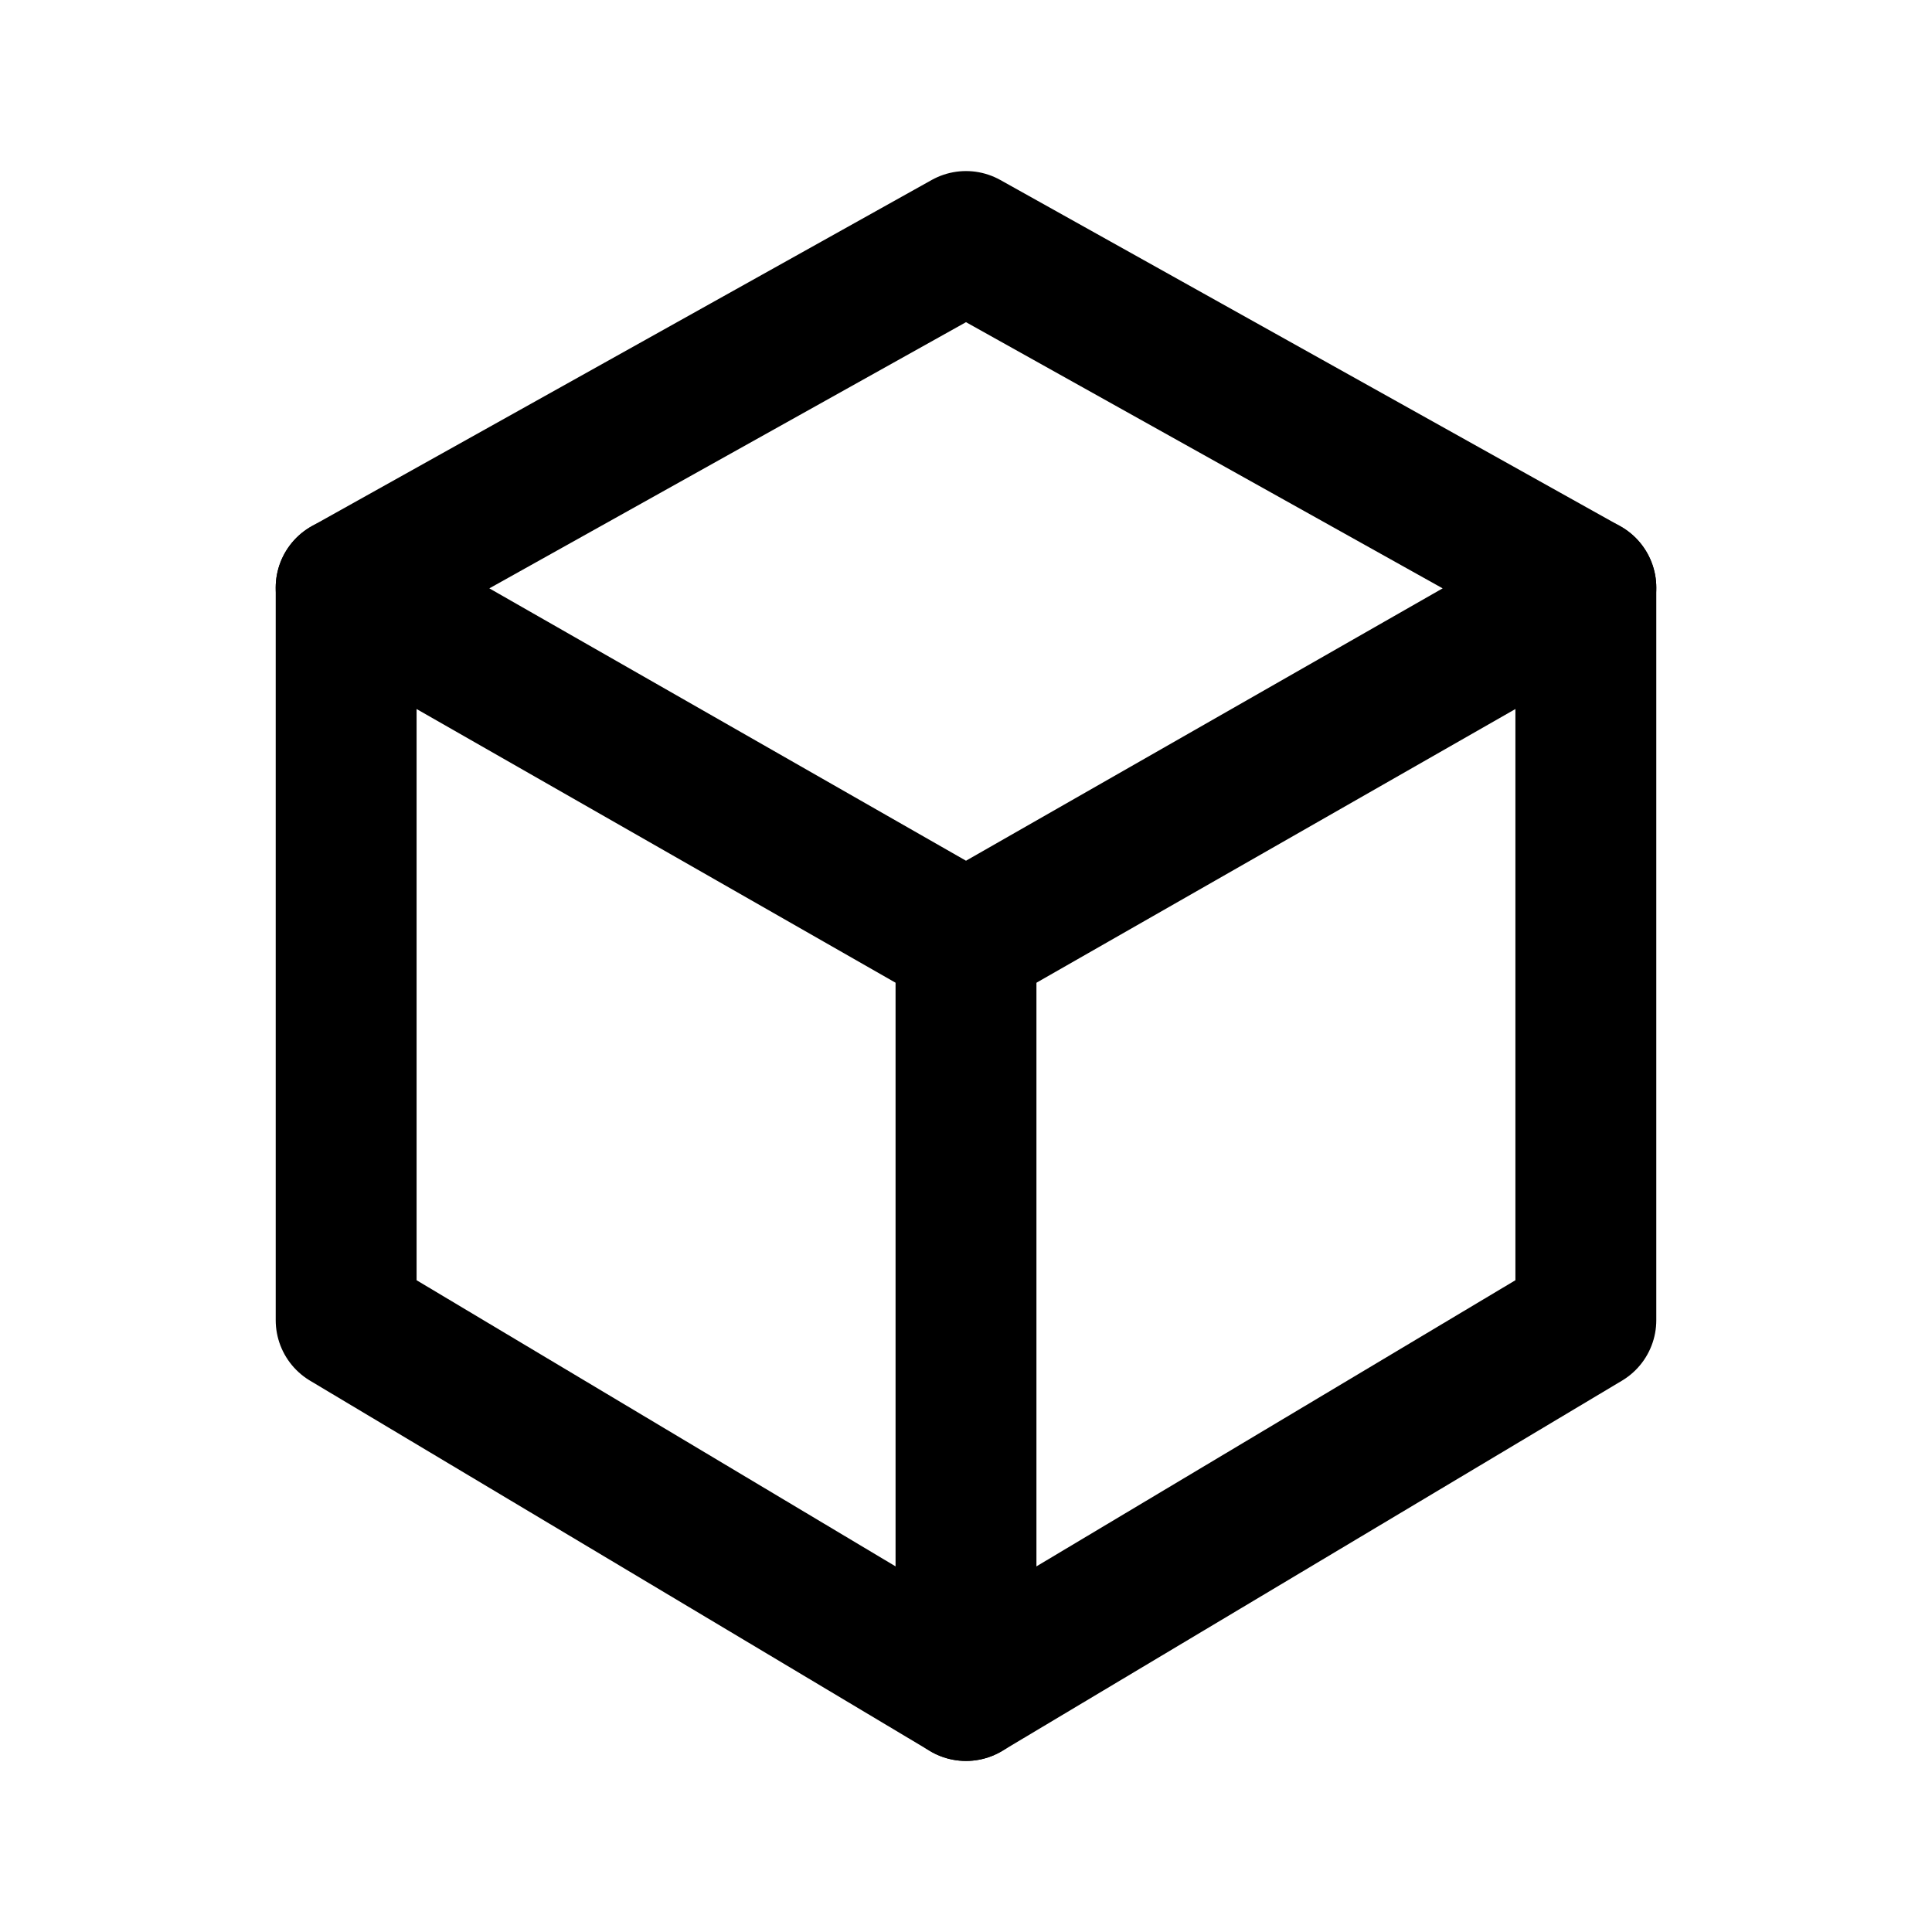
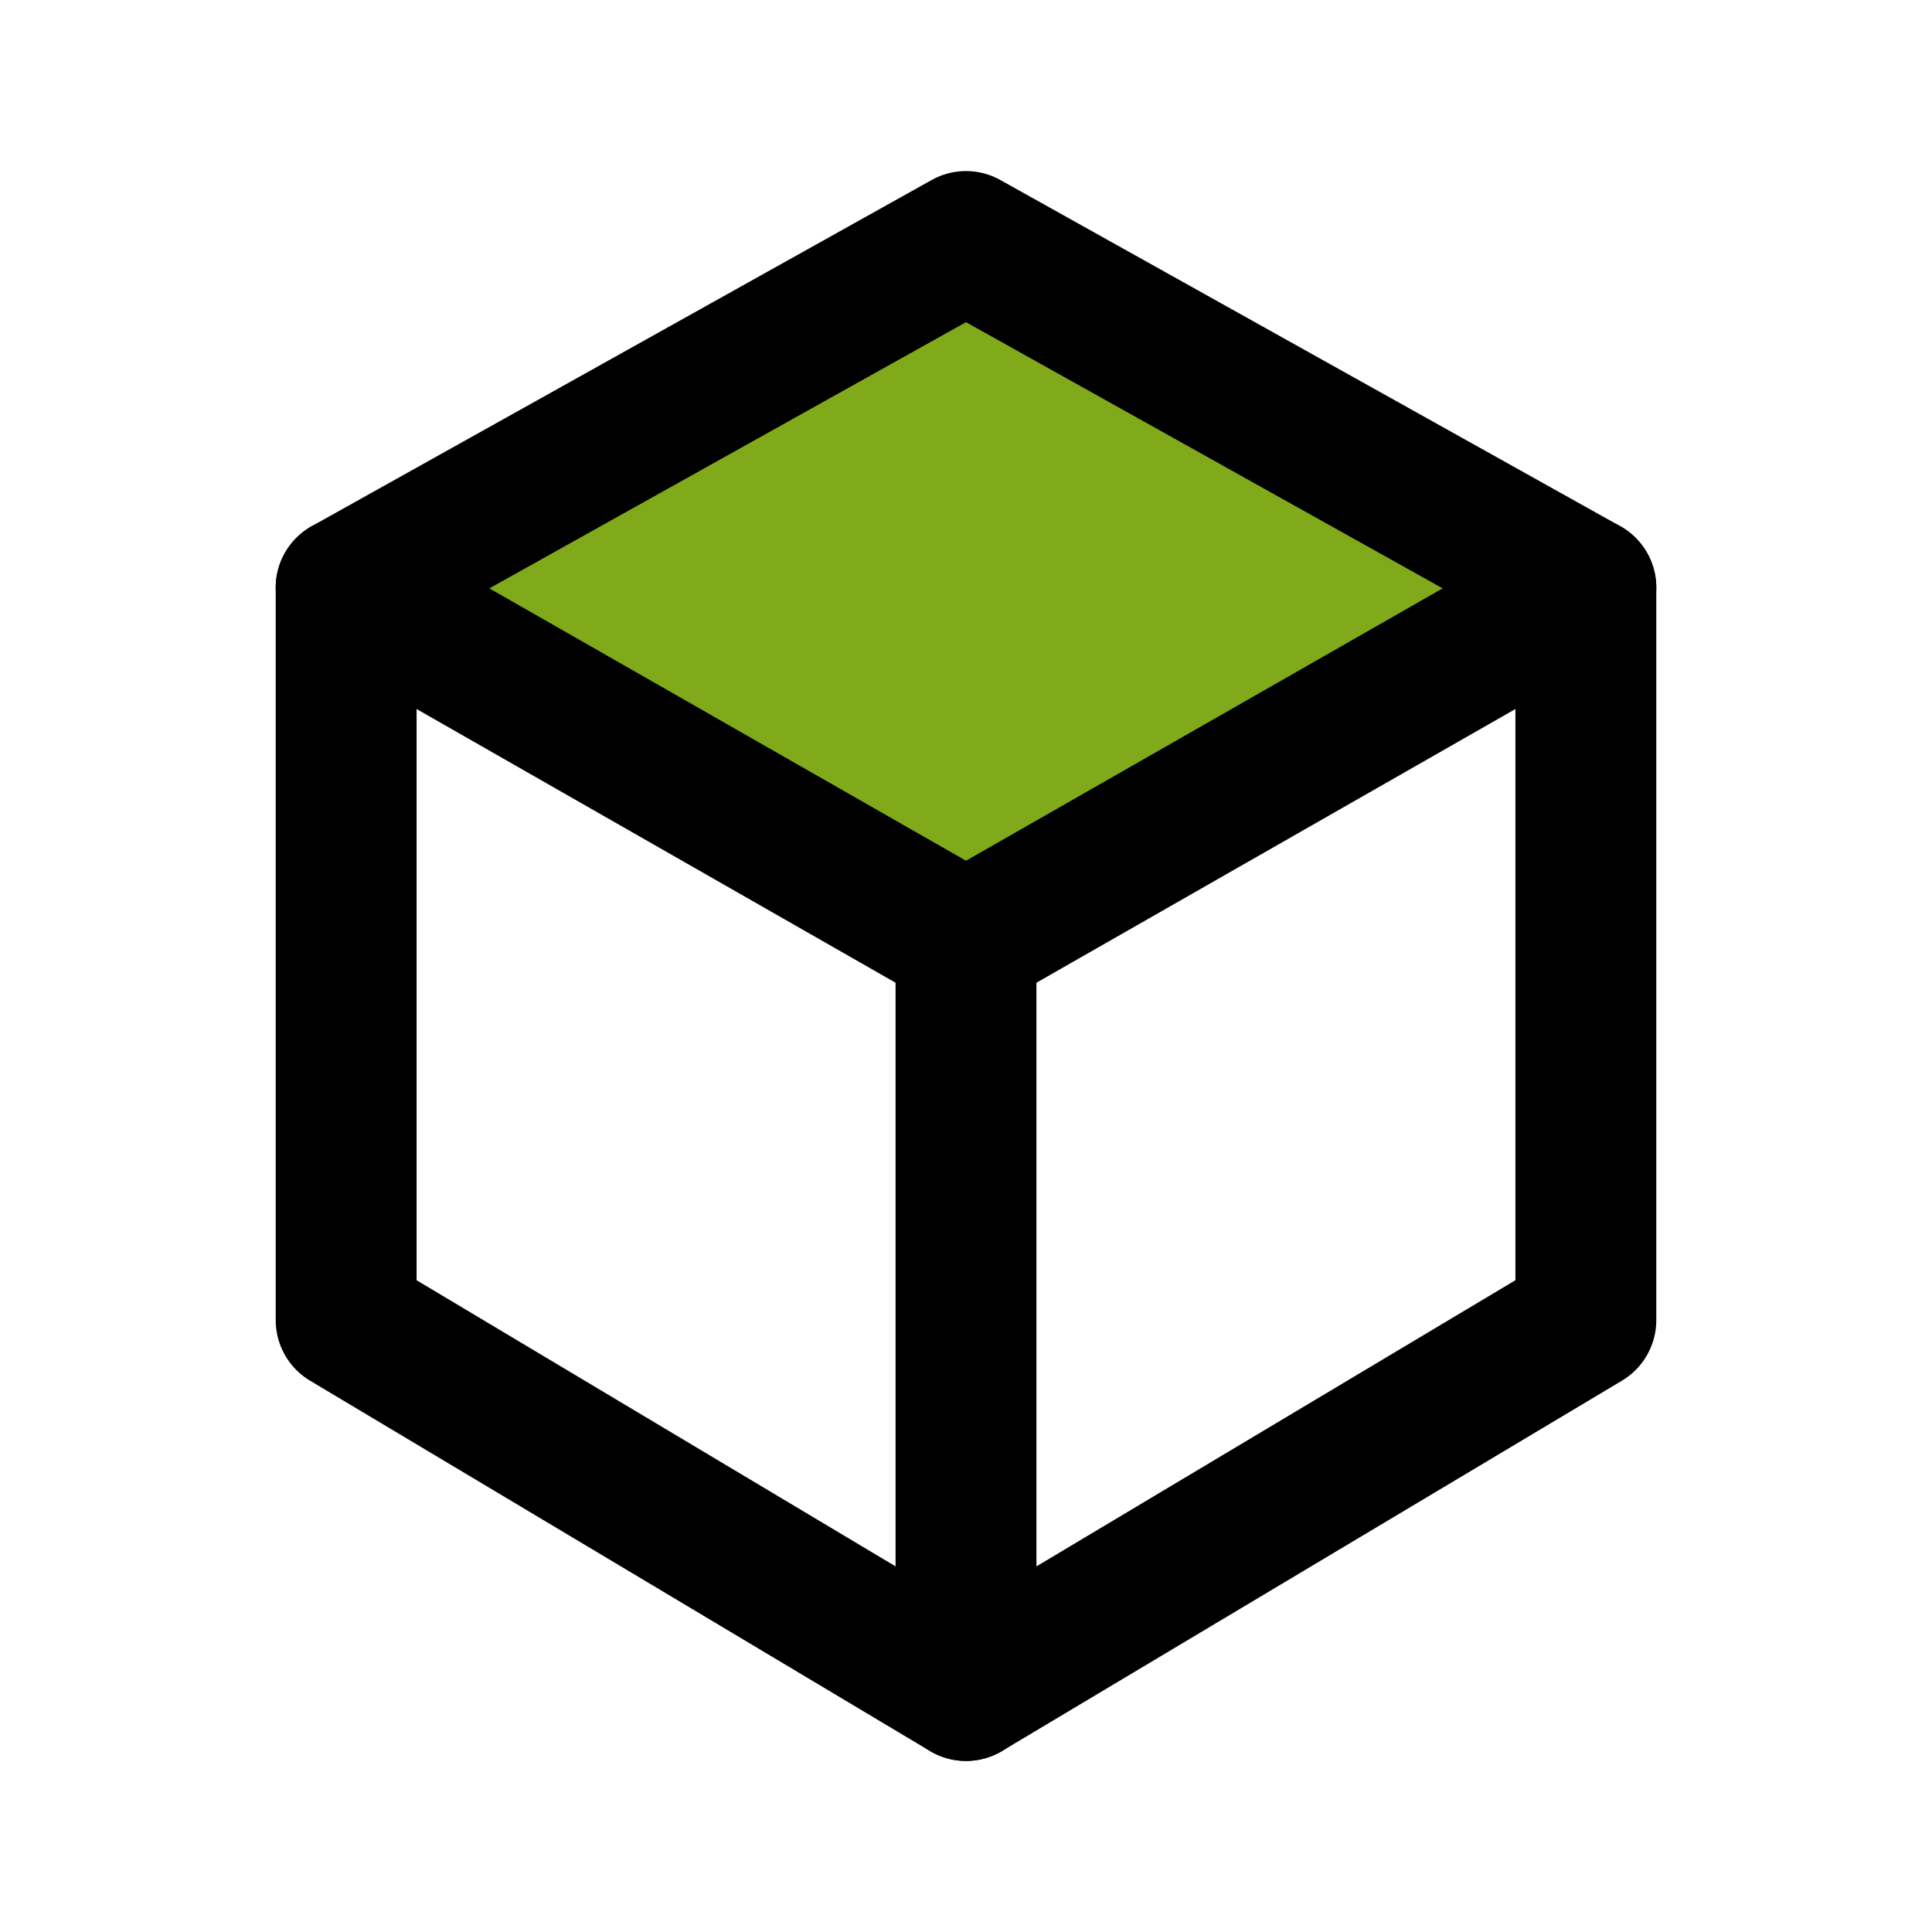
<svg xmlns="http://www.w3.org/2000/svg" viewBox="0 0 24 24" role="img" aria-labelledby="title">
+   <path d="M4.3 7.3 12 3l7.7 4.3-7.7 4.4z" fill="#80AA1A" />
  <g fill="none" stroke="currentColor" stroke-width="1.75" stroke-linecap="round" stroke-linejoin="round">
    <path d="M4.3 7.3 12 3l7.7 4.3-7.7 4.4-7.7-4.4z" />
    <path d="M4.3 7.3v9.1L12 21l7.7-4.6V7.3" />
    <path d="M12 11.7V21" />
  </g>
</svg>
